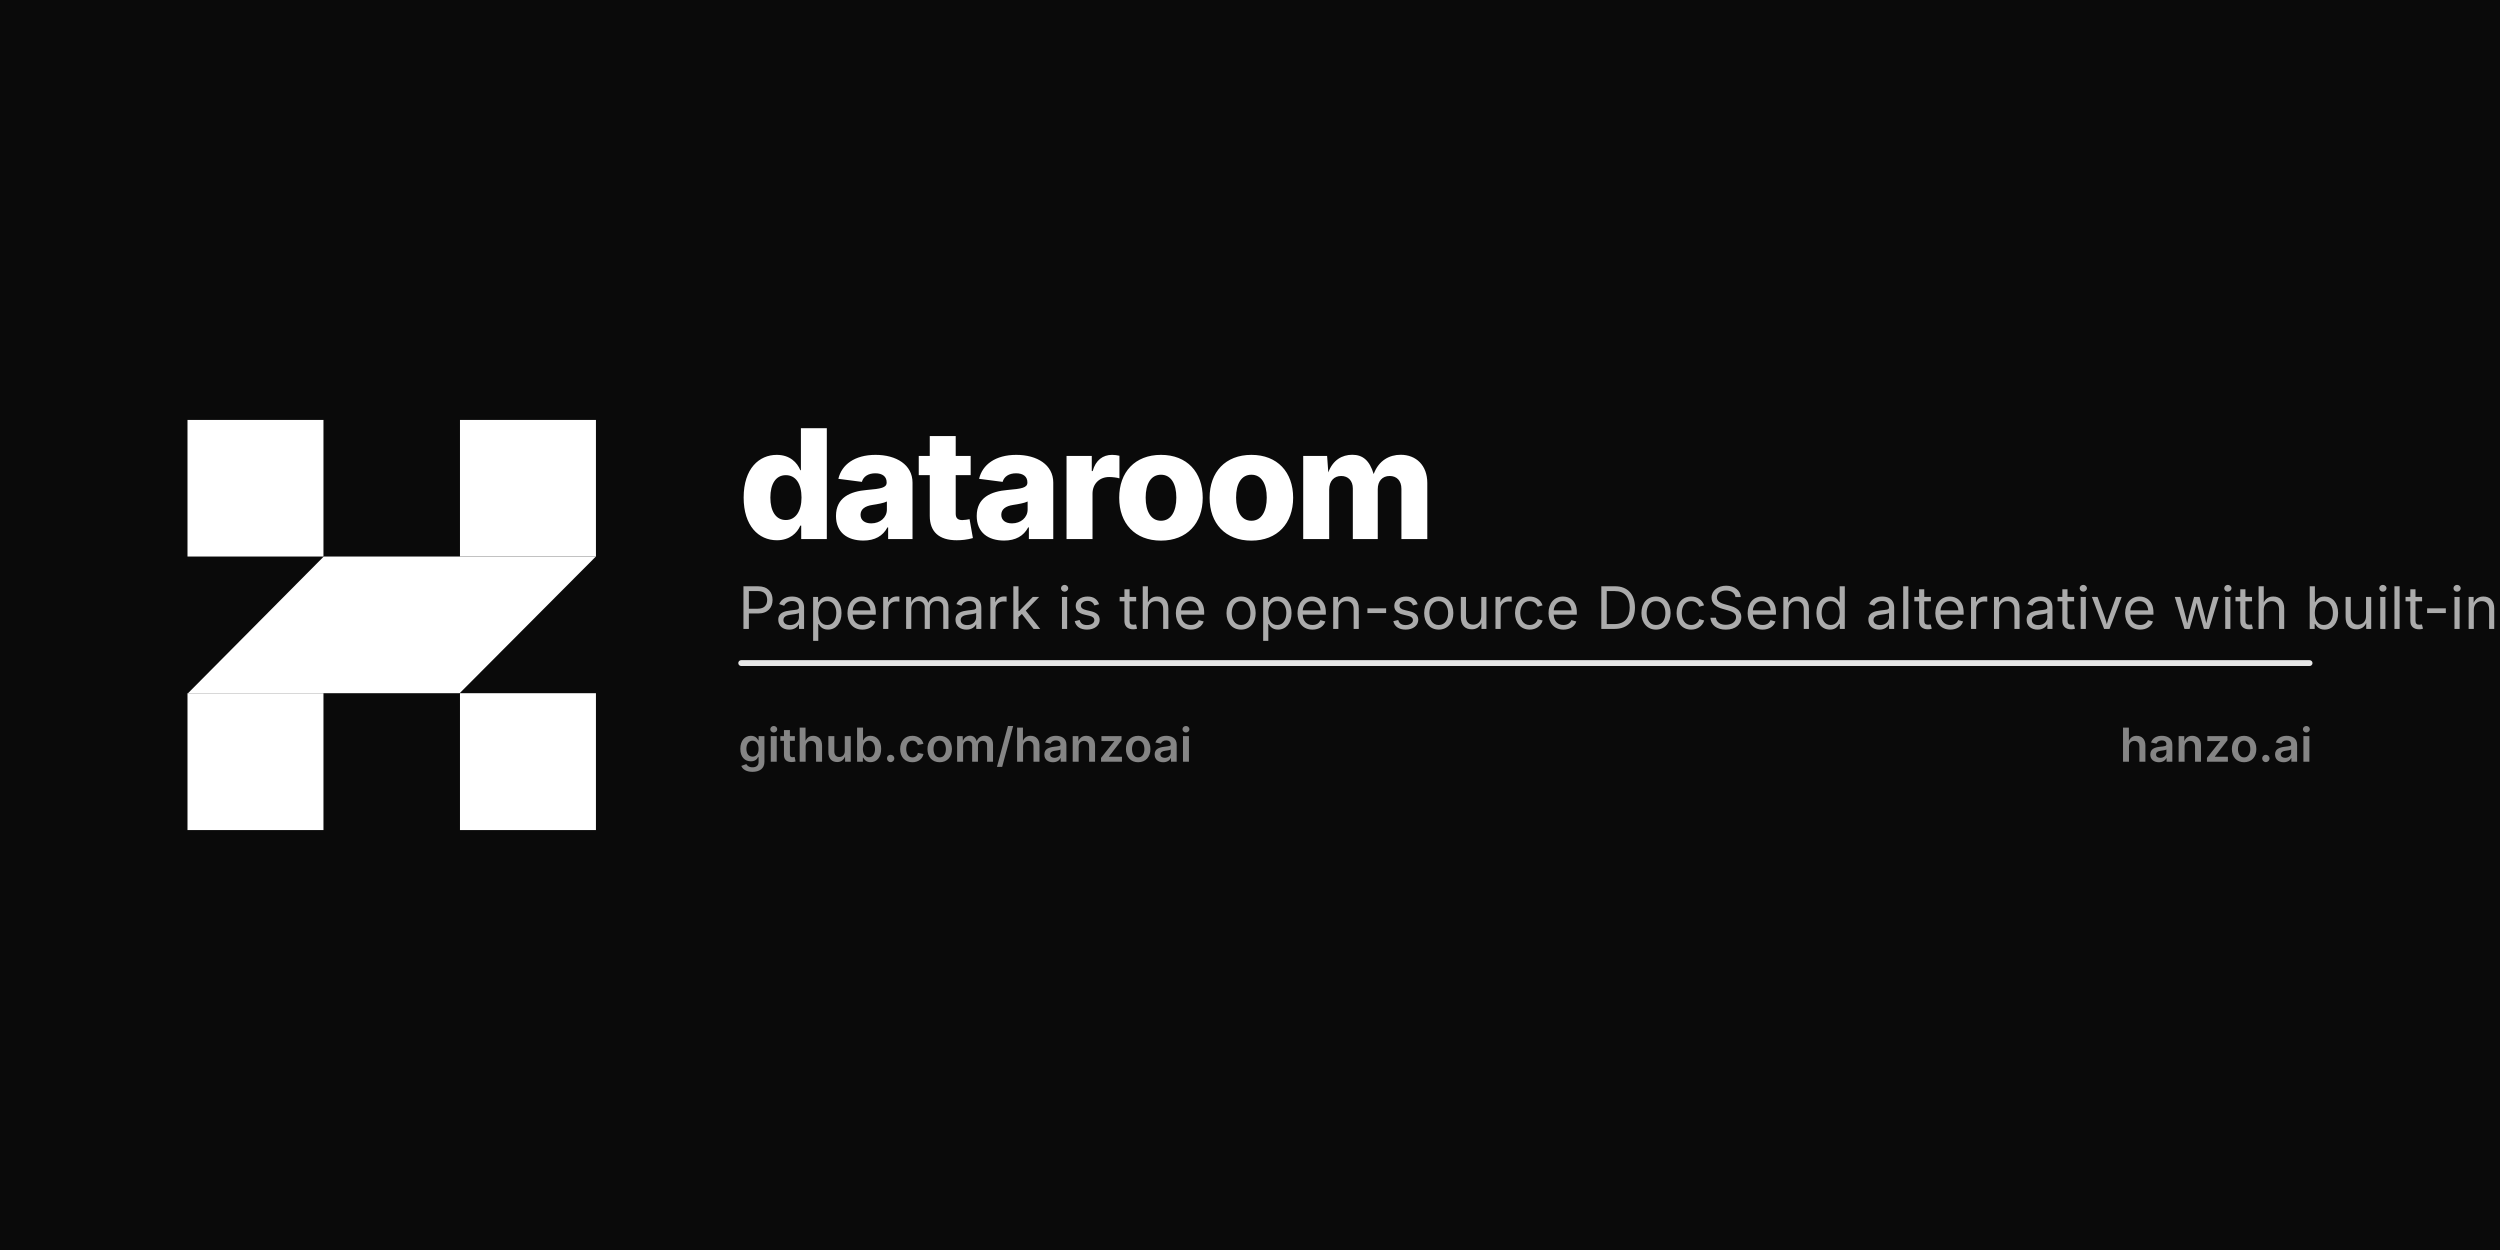
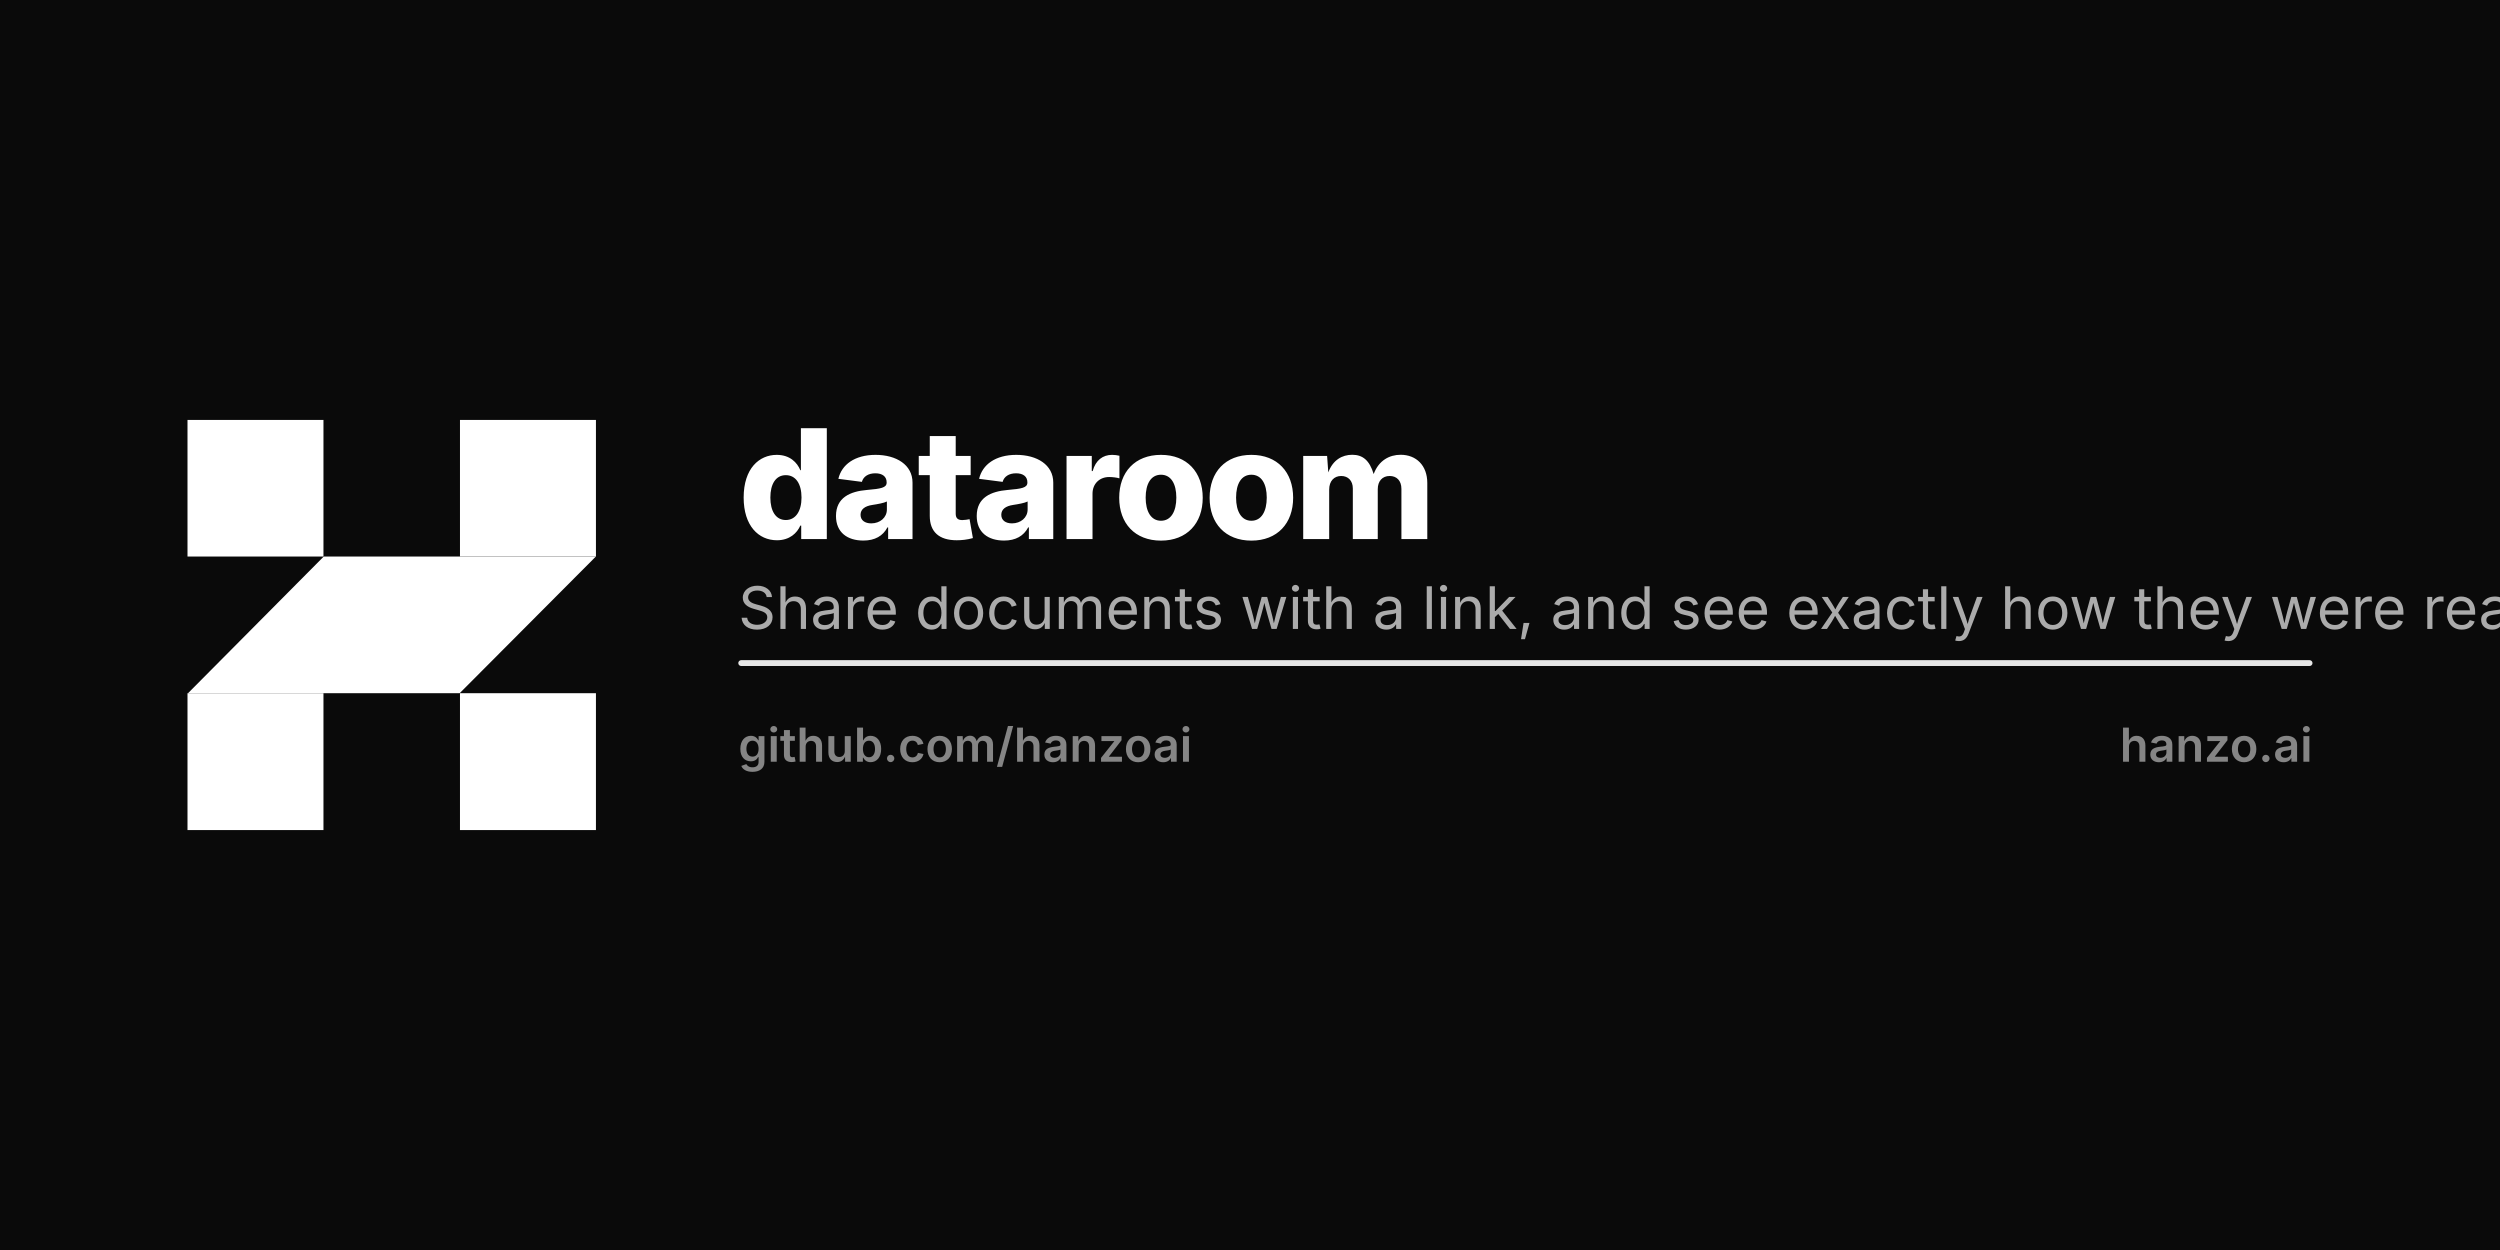
<svg xmlns="http://www.w3.org/2000/svg" width="1280" height="640" viewBox="0 0 1280 640" role="img" aria-label="dataroom">
  <rect width="1280" height="640" fill="#0A0A0A" />
  <svg x="96" y="215" width="210" height="210" viewBox="0 0 67 67">
    <path d="M22.21 67V44.637H0V67H22.21Z" fill="#fff" />
    <path d="M66.704 22.318H22.253L0.088 44.637H44.463L66.704 22.318Z" fill="#fff" />
    <path d="M22.21 0H0V22.318H22.21V0Z" fill="#fff" />
    <path d="M66.72 0H44.51V22.318H66.72V0Z" fill="#fff" />
    <path d="M66.72 67V44.637H44.51V67H66.72Z" fill="#fff" />
  </svg>
  <text x="378" y="276" font-family="Inter,system-ui,-apple-system,sans-serif" font-size="78" font-weight="800" letter-spacing="-2" fill="#ffffff">dataroom</text>
-   <text x="378" y="322" font-family="Inter,system-ui,sans-serif" font-size="30" fill="#ffffff" opacity=".66">Papermark is the open-source DocSend alternative with built-in…</text>
+   <text x="378" y="322" font-family="Inter,system-ui,sans-serif" font-size="30" fill="#ffffff" opacity=".66">Share documents with a link, and see exactly how they were read.</text>
  <rect x="378" y="338" width="806" height="3" rx="1.5" fill="#ffffff" opacity=".9" />
  <text x="378" y="390" font-family="Inter,system-ui,sans-serif" font-size="24" font-weight="600" fill="#ffffff" opacity=".5">github.com/hanzoai</text>
  <text x="1184" y="390" text-anchor="end" font-family="Inter,system-ui,sans-serif" font-size="24" font-weight="600" fill="#ffffff" opacity=".5">hanzo.ai</text>
</svg>
